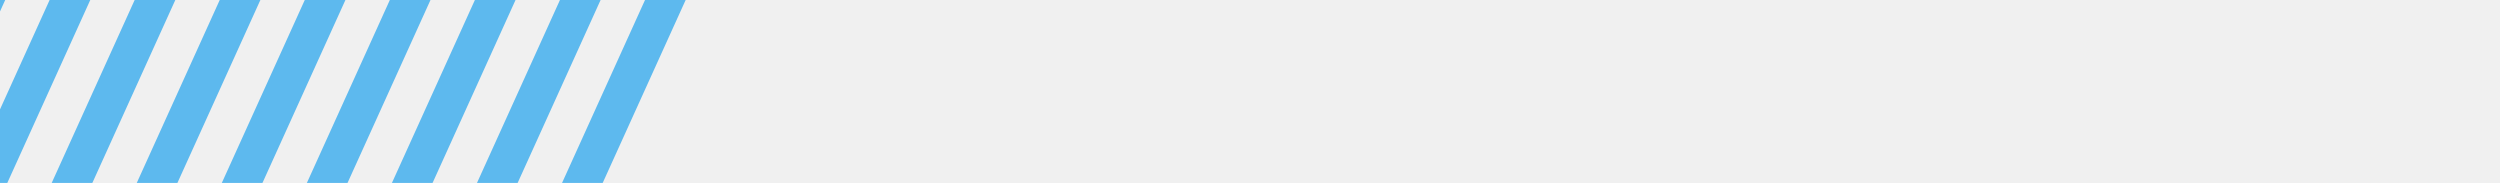
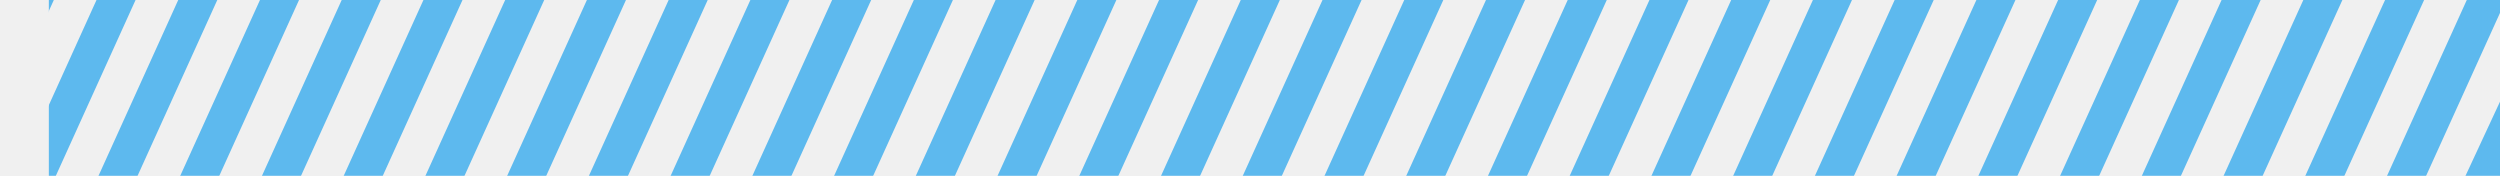
- <svg xmlns="http://www.w3.org/2000/svg" xmlns:xlink="http://www.w3.org/1999/xlink" width="246px" height="18px" viewBox="0 0 246 18" version="1.1">
+ <svg xmlns="http://www.w3.org/2000/svg" xmlns:xlink="http://www.w3.org/1999/xlink" width="256px" height="18px" viewBox="0 0 246 18" version="1.1">
  <defs>
-     <rect id="path-1" x="0" y="0" width="246" height="18" />
+     <rect id="path-1" x="0" y="0" width="256" height="18" />
  </defs>
  <g id="Page-1" stroke="none" stroke-width="1" fill="none" fill-rule="evenodd">
    <g id="广场竞品客流分析" transform="translate(-1341, -311)">
      <g id="排行" transform="translate(1255, 234)">
        <g id="Group-7" transform="translate(0, 70)">
          <g id="Group-5" transform="translate(86, 7)">
            <mask id="mask-2" fill="white">
              <use xlink:href="#path-1" />
            </mask>
            <g mask="url(#mask-2)" fill="#5db9ee">
              <g transform="translate(-18, -11)">
                <polygon id="Rectangle-4" points="19.5 0 23.5 0 4 43 0 43" />
                <polygon id="Rectangle-4-Copy" points="36.239 0 40.239 0 20.739 43 16.739 43" />
                <polygon id="Rectangle-4" points="27.87 0 31.87 0 12.37 43 8.37 43" />
                <polygon id="Rectangle-4-Copy-2" points="52.978 0 56.978 0 37.478 43 33.478 43" />
                <polygon id="Rectangle-4" points="44.609 0 48.609 0 29.109 43 25.109 43" />
                <polygon id="Rectangle-4-Copy-3" points="69.717 0 73.717 0 54.217 43 50.217 43" />
                <polygon id="Rectangle-4" points="61.348 0 65.348 0 45.848 43 41.848 43" />
                <polygon id="Rectangle-4-Copy-4" points="86.457 0 90.457 0 70.957 43 66.957 43" />
                <polygon id="Rectangle-4" points="78.087 0 82.087 0 62.587 43 58.587 43" />
+                 <polygon id="Rectangle-4-Copy-5" points="103.196 0 107.196 0 87.696 43 83.696 43" />
+                 <polygon id="Rectangle-4" points="94.826 0 98.826 0 79.326 43 75.326 43" />
+                 <polygon id="Rectangle-4-Copy-6" points="119.935 0 123.935 0 104.435 43 100.435 43" />
+                 <polygon id="Rectangle-4" points="111.565 0 115.565 0 96.065 43 92.065 43" />
+                 <polygon id="Rectangle-4-Copy-7" points="136.674 0 140.674 0 121.174 43 117.174 43" />
+                 <polygon id="Rectangle-4" points="128.304 0 132.304 0 112.804 43 108.804 43" />
+                 <polygon id="Rectangle-4-Copy-8" points="153.413 0 157.413 0 137.913 43 133.913 43" />
+                 <polygon id="Rectangle-4" points="145.043 0 149.043 0 129.543 43 125.543 43" />
+                 <polygon id="Rectangle-4-Copy-9" points="170.152 0 174.152 0 154.652 43 150.652 43" />
+                 <polygon id="Rectangle-4" points="161.783 0 165.783 0 146.283 43 142.283 43" />
+                 <polygon id="Rectangle-4-Copy-10" points="186.891 0 190.891 0 171.391 43 167.391 43" />
+                 <polygon id="Rectangle-4" points="178.522 0 182.522 0 163.022 43 159.022 43" />
+                 <polygon id="Rectangle-4-Copy-11" points="203.63 0 207.63 0 188.13 43 184.13 43" />
+                 <polygon id="Rectangle-4" points="195.261 0 199.261 0 179.761 43 175.761 43" />
+                 <polygon id="Rectangle-4-Copy-12" points="220.37 0 224.37 0 204.87 43 200.87 43" />
+                 <polygon id="Rectangle-4" points="212 0 216 0 196.5 43 192.5 43" />
+                 <polygon id="Rectangle-4-Copy-13" points="237.109 0 241.109 0 221.609 43 217.609 43" />
+                 <polygon id="Rectangle-4" points="228.739 0 232.739 0 213.239 43 209.239 43" />
+                 <polygon id="Rectangle-4-Copy-14" points="253.848 0 257.848 0 238.348 43 234.348 43" />
+                 <polygon id="Rectangle-4" points="245.478 0 249.478 0 229.978 43 225.978 43" />
+                 <polygon id="Rectangle-4-Copy-15" points="270.587 0 274.587 0 255.087 43 251.087 43" />
+                 <polygon id="Rectangle-4" points="262.217 0 266.217 0 246.717 43 242.717 43" />
+                 <polygon id="Rectangle-4-Copy-16" points="287.326 0 291.326 0 272.326 43 268.326 43" />
+                 <polygon id="Rectangle-4" points="278.957 0 282.957 0 262.957 43 258.957 43" />
+                 <polygon id="Rectangle-4-Copy-17" points="304.065 0 308.065 0 389.065 43 285.065 43" />
+                 <polygon id="Rectangle-4" points="295.696 0 299.696 0 279.696 43 275.696 43" />
              </g>
            </g>
          </g>
        </g>
      </g>
    </g>
  </g>
</svg>
